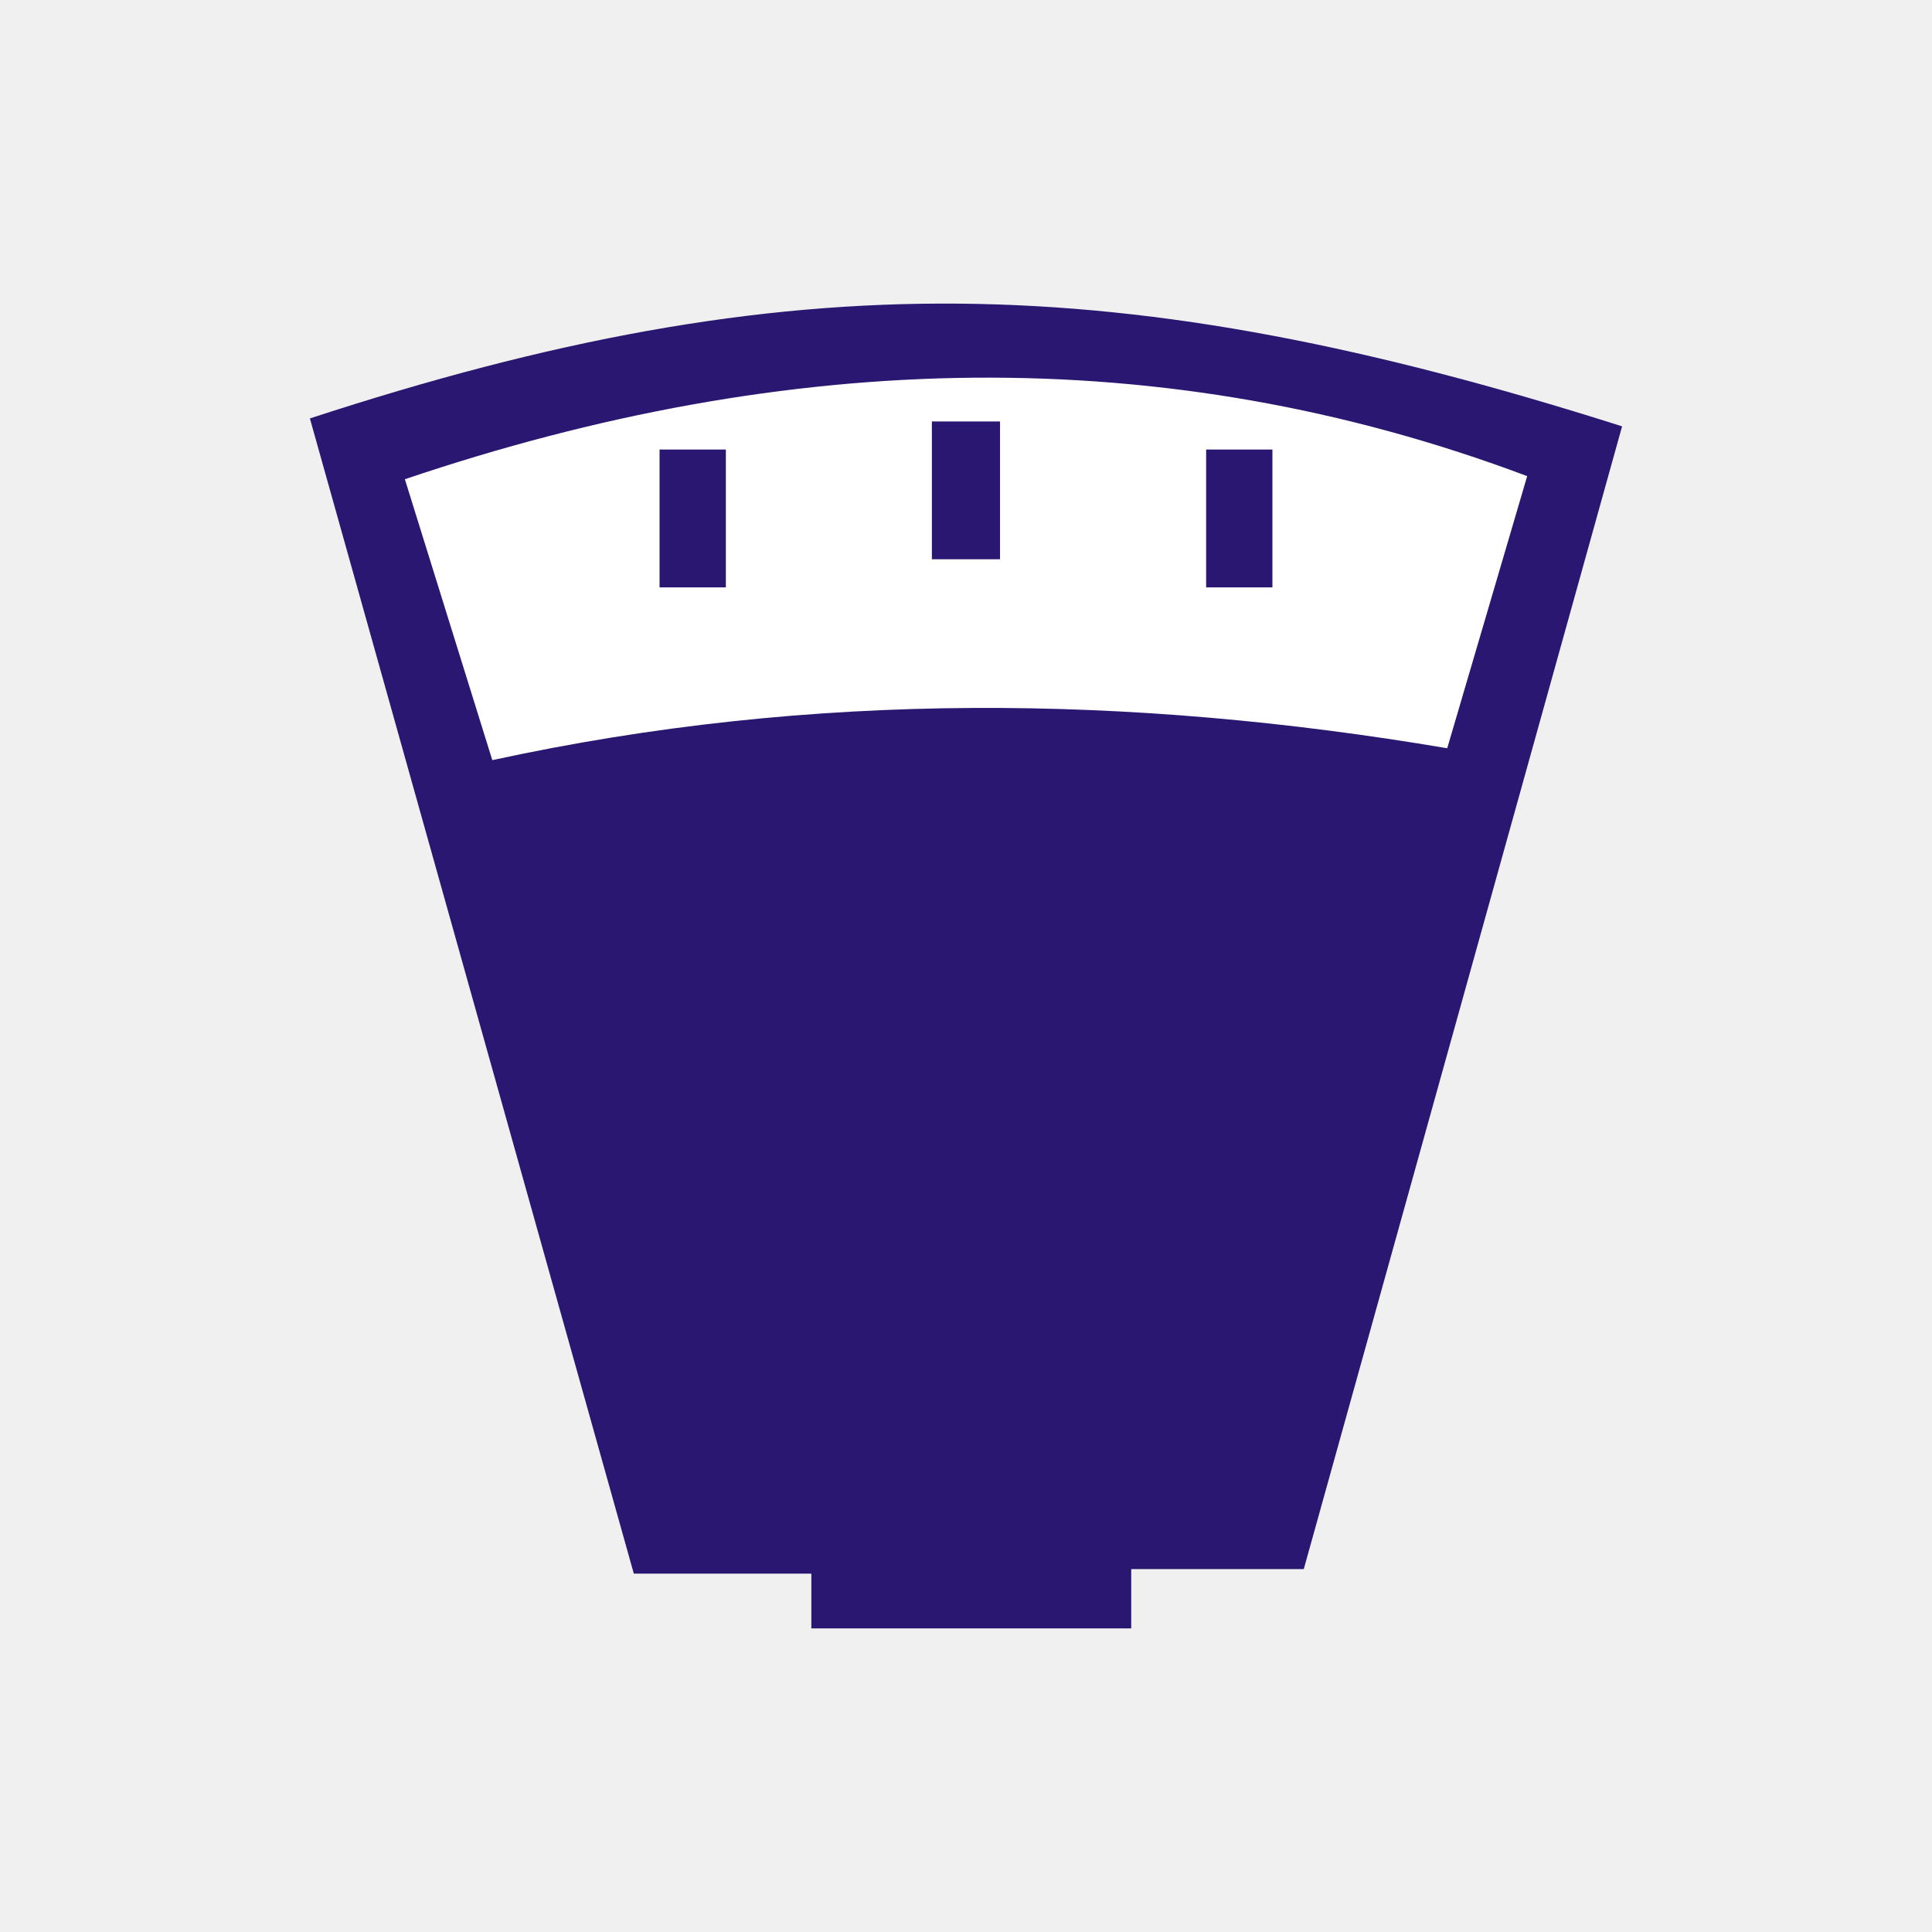
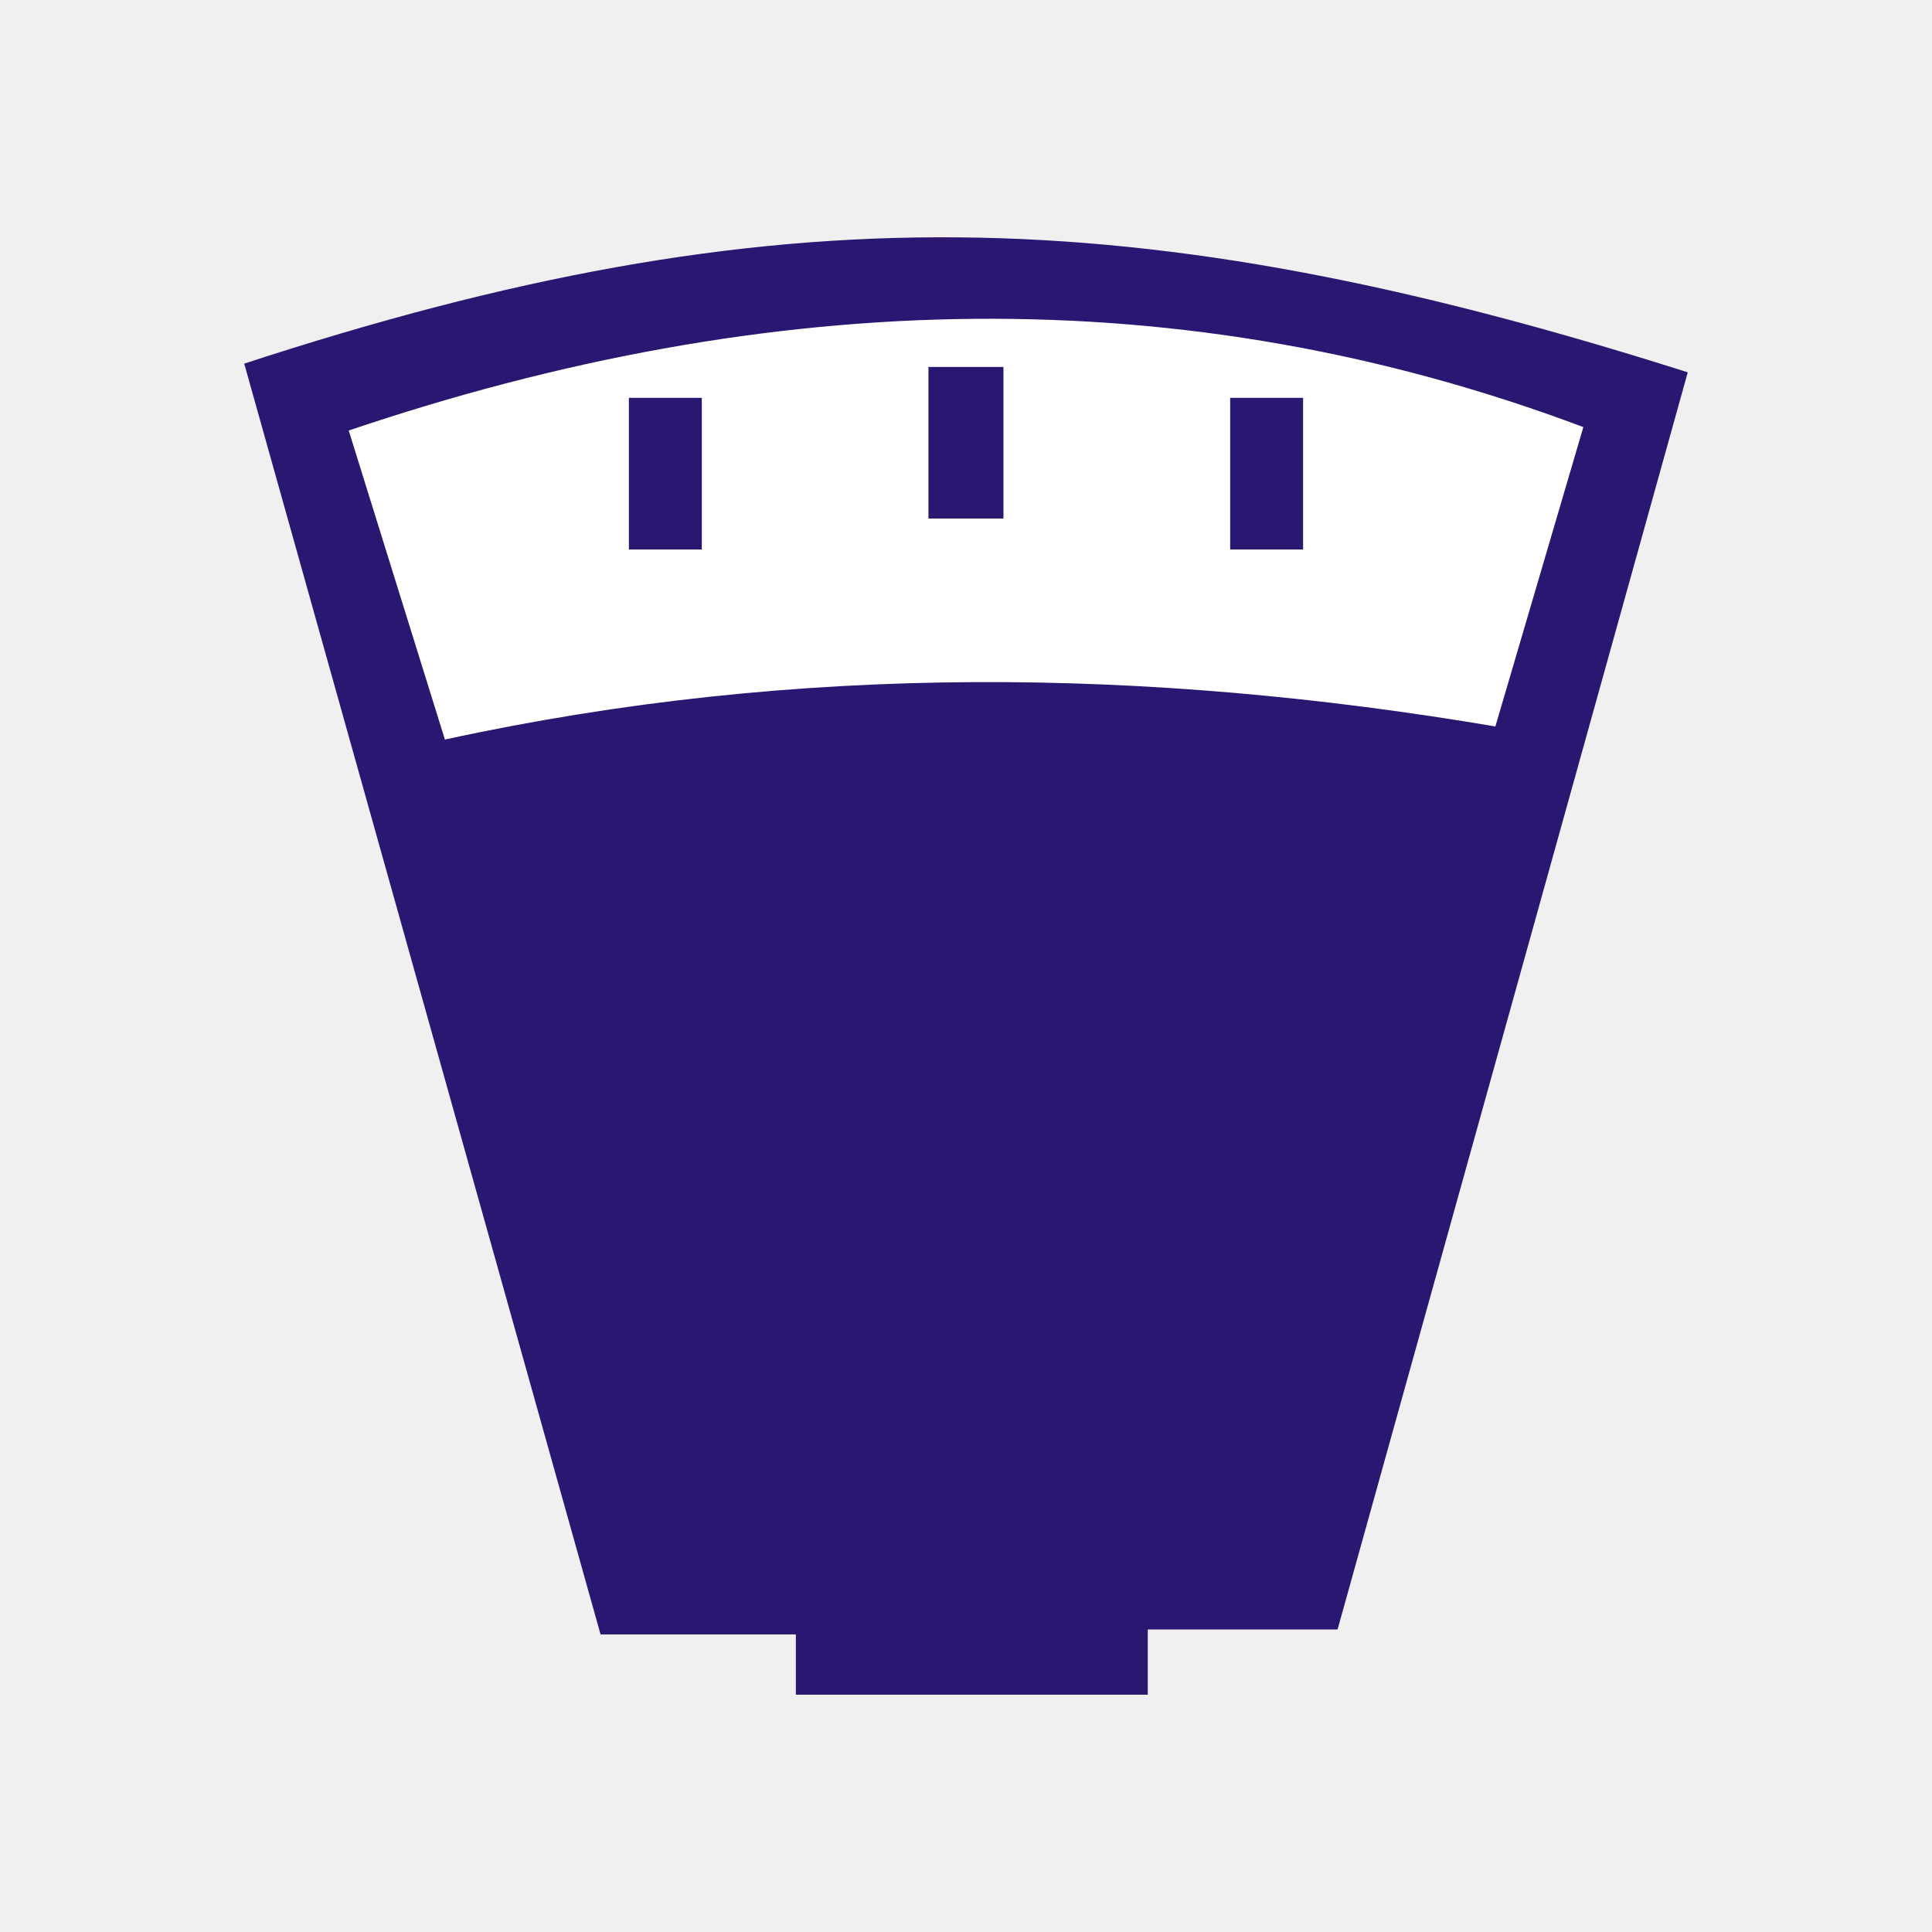
- <svg xmlns="http://www.w3.org/2000/svg" id="svg1040" version="1.1" viewBox="0 0 12.7 12.7" height="48" width="48">
+ <svg xmlns="http://www.w3.org/2000/svg" width="48" height="48" viewBox="0 0 12.7 12.7" version="1.1" id="svg1040">
  <defs id="defs1034" />
  <g id="layer1">
-     <g id="g998" transform="matrix(0.5441056,0,0,0.5441056,36.12773,-5.642469)">
-       <g transform="matrix(1.012801,0,0,1.012801,0.7005822,-0.2821474)" id="g1674">
-         <g id="g1645" transform="matrix(0.9279551,0,0,0.9279551,-3.423217,0.6836558)">
-           <path id="path939" d="m -63.722,15.976 4.164,14.85 h 2.282 v 0.704 h 4.112 v -0.762 h 2.218 l 4.092,-14.69 c -6.439,-2.046 -10.681,-2.126 -16.867,-0.102 z" style="fill:#2a1771;fill-opacity:1;stroke:none;stroke-width:0.245px;stroke-linecap:butt;stroke-linejoin:miter;stroke-opacity:1" />
-           <path id="path941" d="m -62.501,16.758 1.124,3.611 c 4.128,-0.898 8.215,-0.84 12.275,-0.153 l 1.028,-3.498 c -4.673,-1.757 -9.491,-1.63 -14.427,0.04 z" style="fill:#ffffff;fill-opacity:1;stroke:none;stroke-width:0.245px;stroke-linecap:butt;stroke-linejoin:miter;stroke-opacity:1" />
-           <g transform="matrix(0.9272916,0,0,0.9272916,-4.767287,2.441698)" id="g973">
-             <rect style="fill:#2a1771;fill-opacity:1;stroke:none;stroke-width:0.101;stroke-miterlimit:4;stroke-dasharray:none;stroke-opacity:1" id="rect945" width="0.945" height="1.91" x="-54.955" y="14.638" />
-             <rect y="15.027" x="-58.73" height="1.911" width="0.919" id="rect945-3" style="fill:#2a1771;fill-opacity:1;stroke:none;stroke-width:0.1;stroke-miterlimit:4;stroke-dasharray:none;stroke-opacity:1" />
-             <rect y="15.027" x="-51.153" height="1.911" width="0.919" id="rect945-6" style="fill:#2a1771;fill-opacity:1;stroke:none;stroke-width:0.1;stroke-miterlimit:4;stroke-dasharray:none;stroke-opacity:1" />
+     <g transform="matrix(0.5441056,0,0,0.5441056,36.12773,-5.642469)" id="g998">
+       <g id="g1674" transform="matrix(1.114167,0,0,1.114167,6.248115,-2.516321)">
+         <g transform="matrix(0.9279551,0,0,0.9279551,-3.423217,0.6836558)" id="g1645">
+           <path style="fill:#2a1771;fill-opacity:1;stroke:none;stroke-width:0.245px;stroke-linecap:butt;stroke-linejoin:miter;stroke-opacity:1" d="m -63.722,15.976 4.164,14.85 h 2.282 v 0.704 h 4.112 v -0.762 h 2.218 l 4.092,-14.69 c -6.439,-2.046 -10.681,-2.126 -16.867,-0.102 z" id="path939" />
+           <path style="fill:#ffffff;fill-opacity:1;stroke:none;stroke-width:0.245px;stroke-linecap:butt;stroke-linejoin:miter;stroke-opacity:1" d="m -62.501,16.758 1.124,3.611 c 4.128,-0.898 8.215,-0.84 12.275,-0.153 l 1.028,-3.498 c -4.673,-1.757 -9.491,-1.63 -14.427,0.04 z" id="path941" />
+           <g id="g973" transform="matrix(0.9272916,0,0,0.9272916,-4.767287,2.441698)">
+             <rect y="14.638" x="-54.955" height="1.91" width="0.945" id="rect945" style="fill:#2a1771;fill-opacity:1;stroke:none;stroke-width:0.101;stroke-miterlimit:4;stroke-dasharray:none;stroke-opacity:1" />
+             <rect style="fill:#2a1771;fill-opacity:1;stroke:none;stroke-width:0.1;stroke-miterlimit:4;stroke-dasharray:none;stroke-opacity:1" id="rect945-3" width="0.919" height="1.911" x="-58.73" y="15.027" />
+             <rect style="fill:#2a1771;fill-opacity:1;stroke:none;stroke-width:0.1;stroke-miterlimit:4;stroke-dasharray:none;stroke-opacity:1" id="rect945-6" width="0.919" height="1.911" x="-51.153" y="15.027" />
          </g>
        </g>
      </g>
    </g>
  </g>
</svg>
